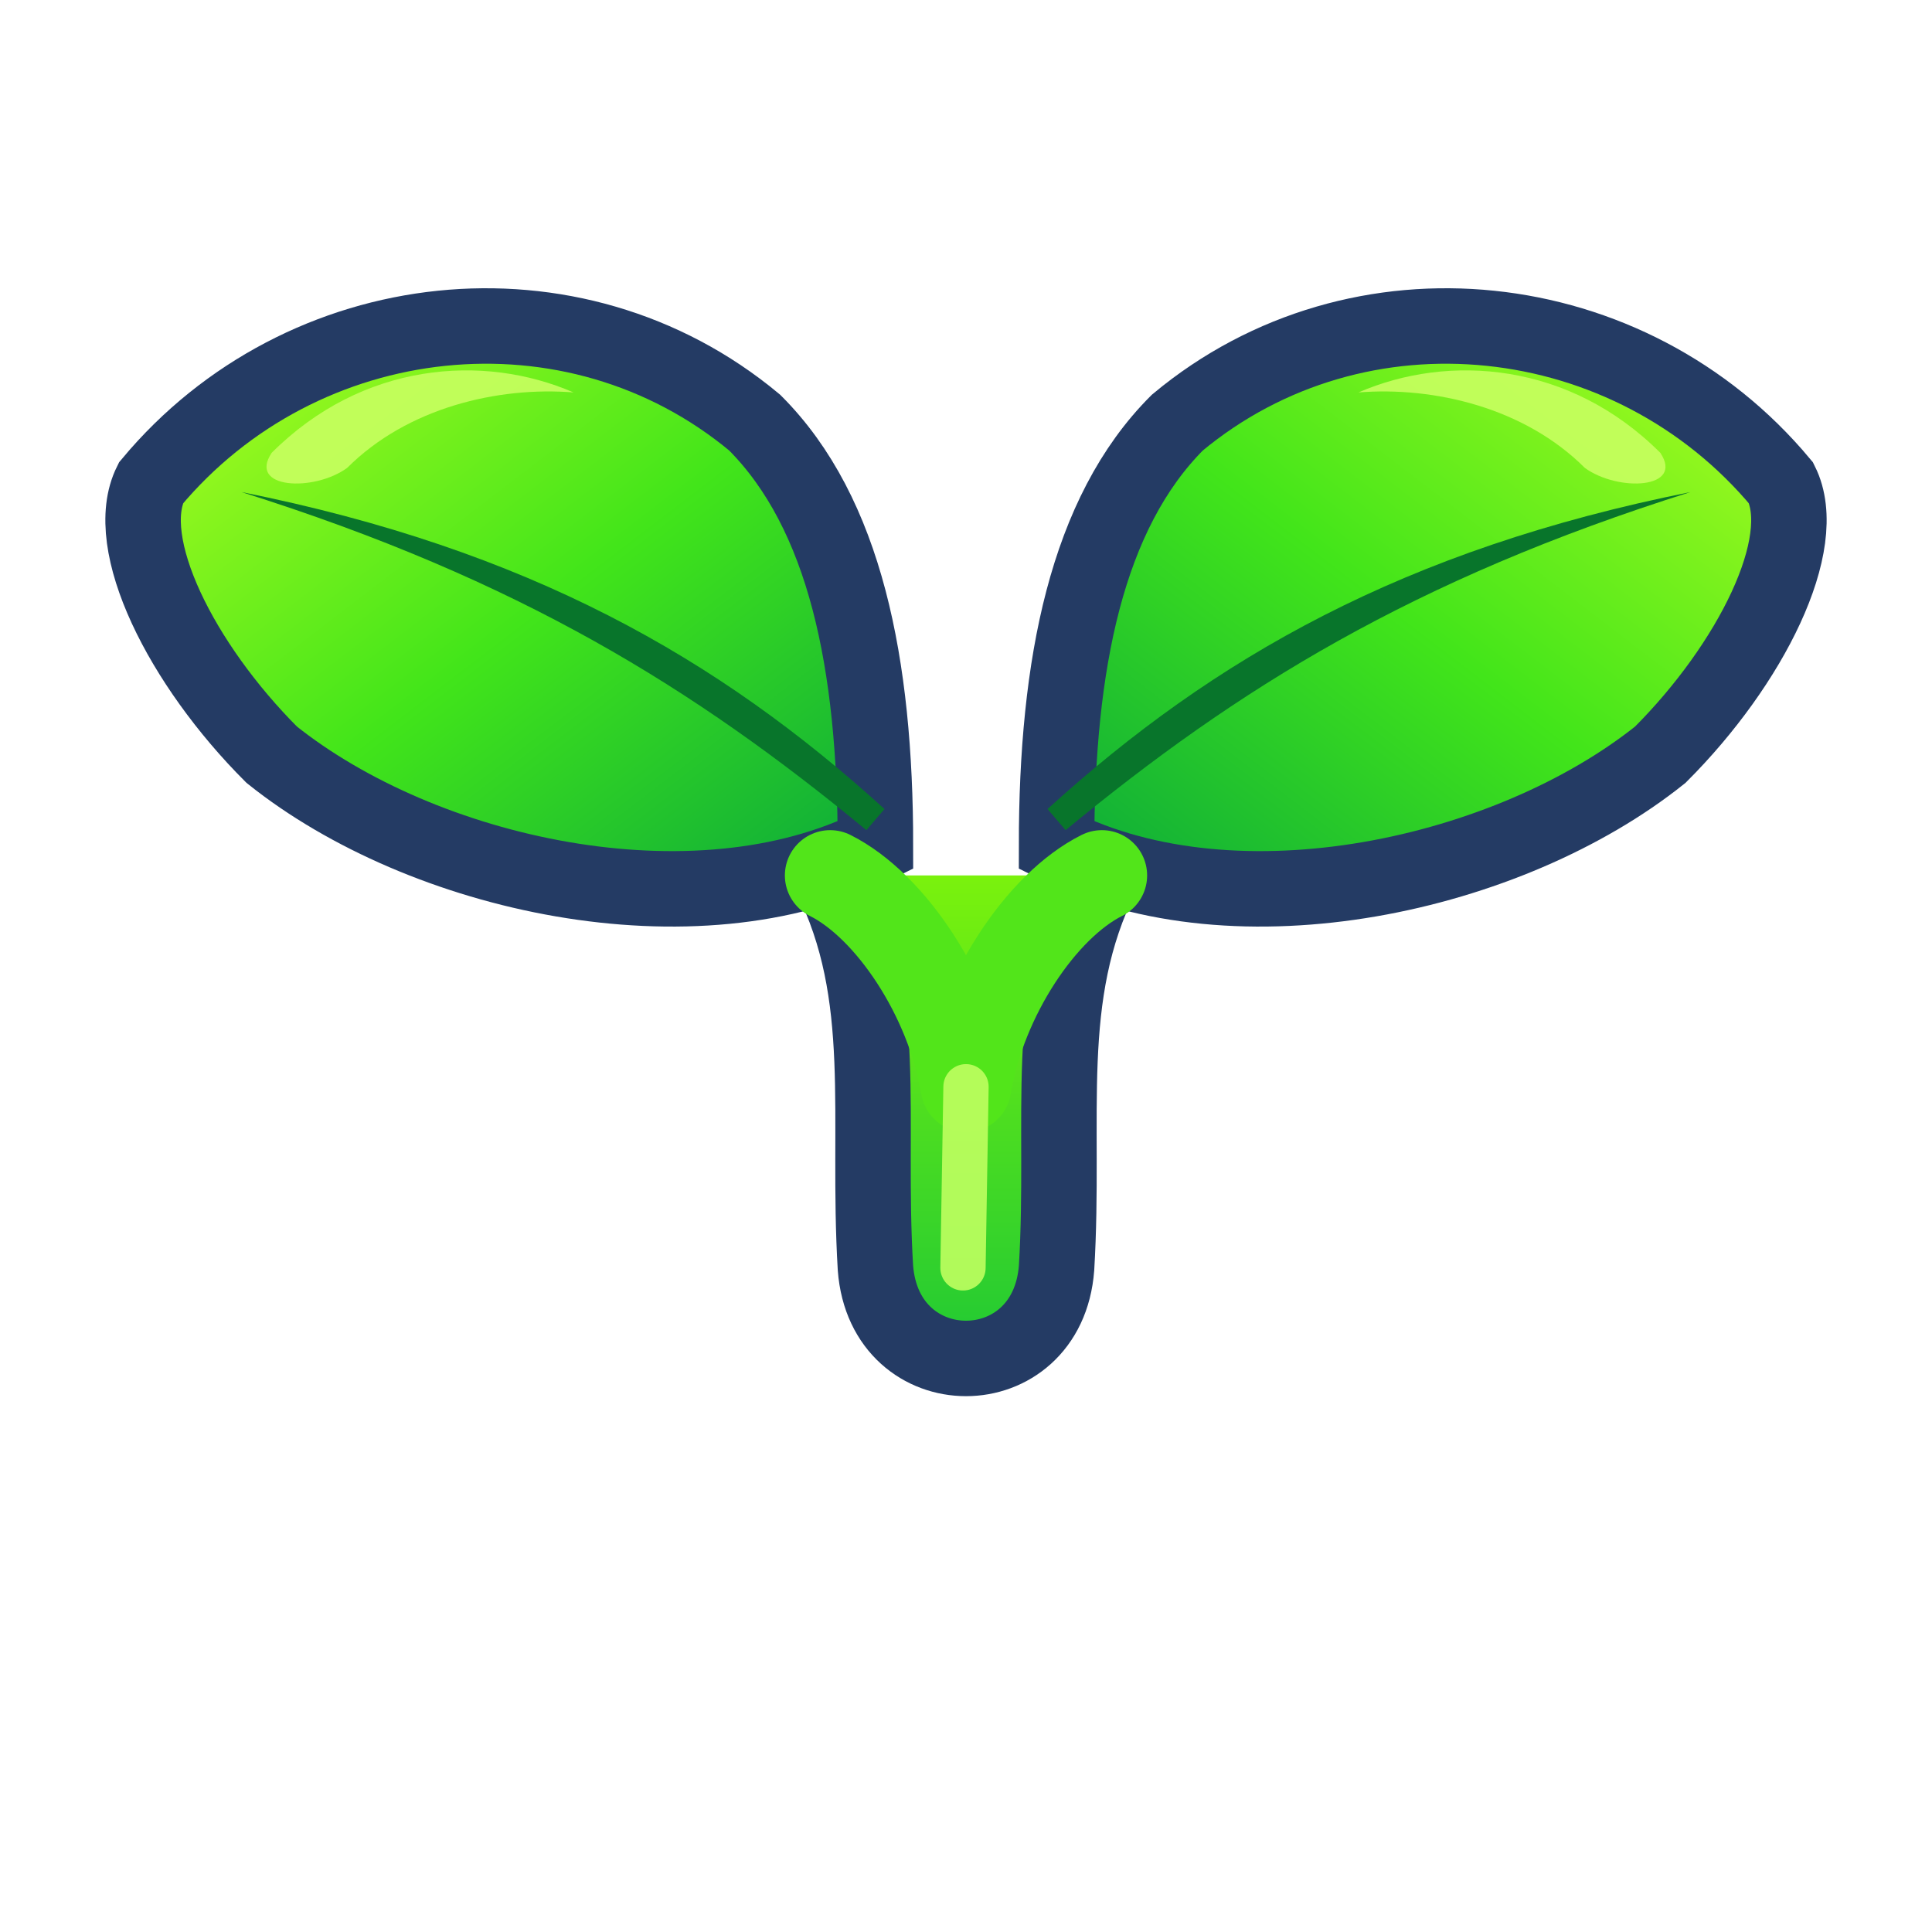
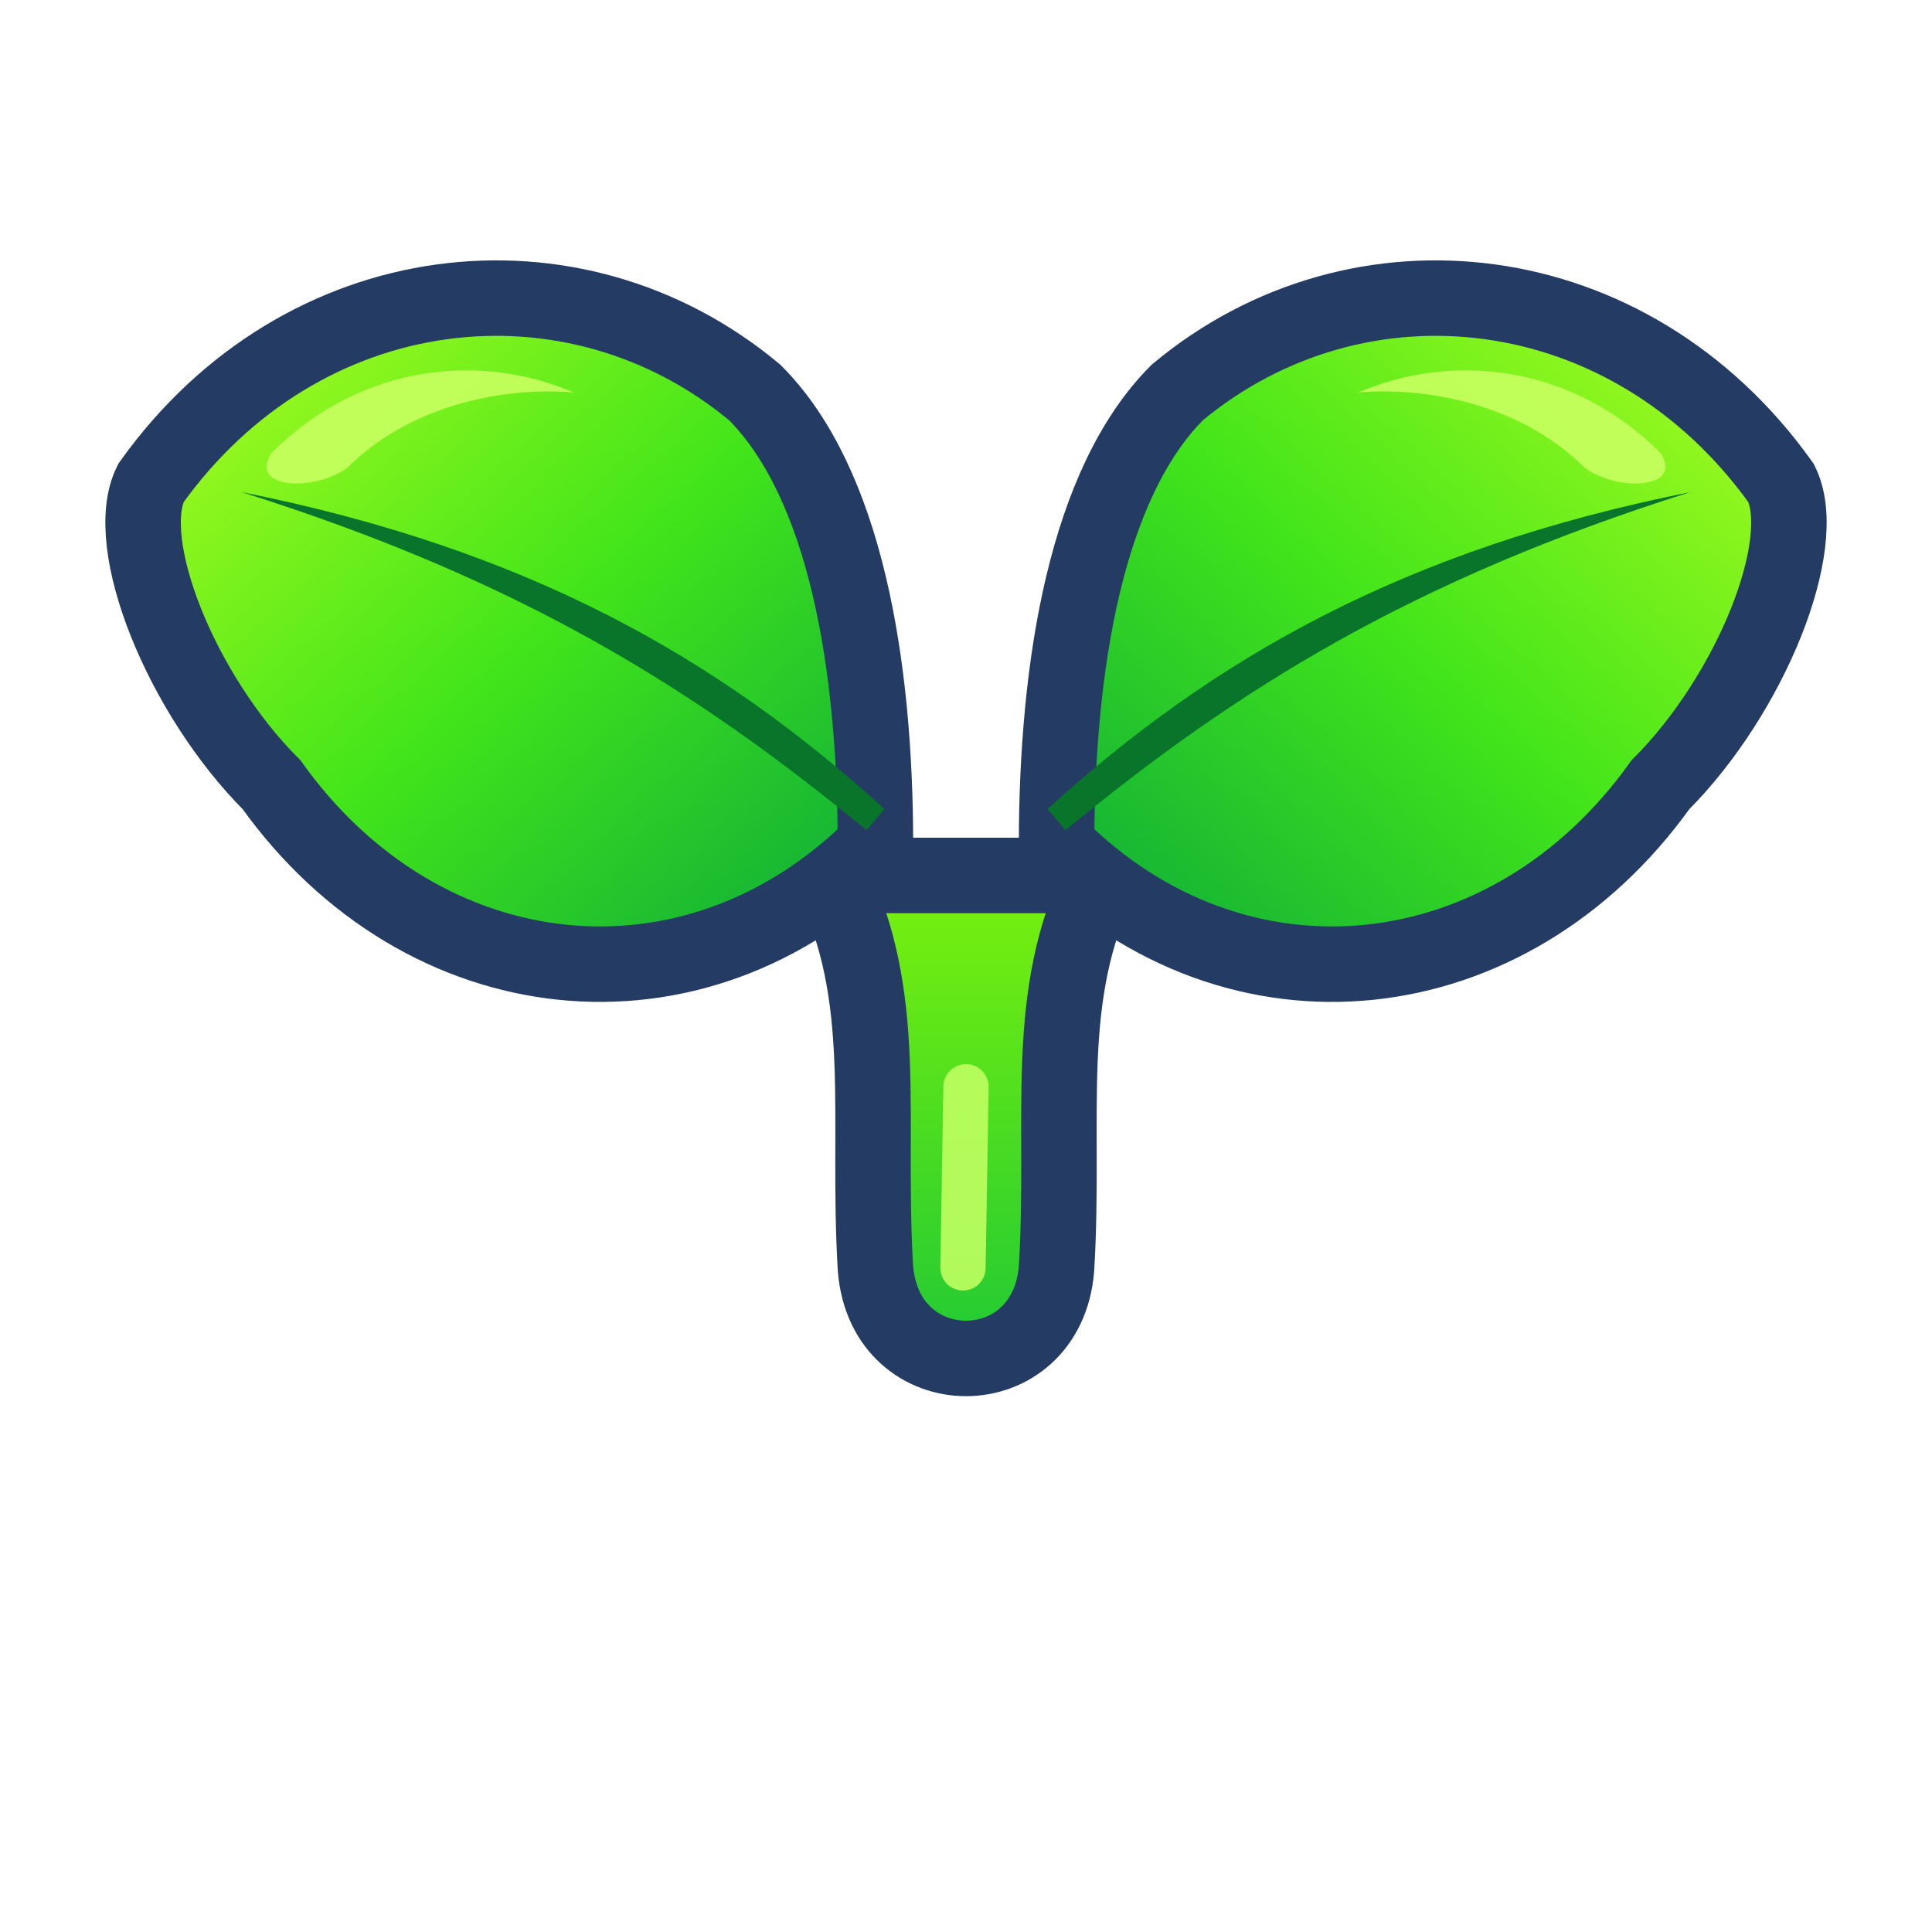
<svg xmlns="http://www.w3.org/2000/svg" viewBox="0 0 64 64" role="img" aria-labelledby="title">
  <defs>
    <linearGradient id="left-leaf" x1="0" y1="0" x2="1" y2="1">
      <stop offset="0" stop-color="#b7ff20" />
      <stop offset=".52" stop-color="#42e51a" />
      <stop offset="1" stop-color="#09a83c" />
    </linearGradient>
    <linearGradient id="right-leaf" x1="1" y1="0" x2="0" y2="1">
      <stop offset="0" stop-color="#b7ff20" />
      <stop offset=".52" stop-color="#42e51a" />
      <stop offset="1" stop-color="#09a83c" />
    </linearGradient>
    <linearGradient id="stem" x1="0" y1="0" x2="0" y2="1">
      <stop stop-color="#7af20d" />
      <stop offset="1" stop-color="#20c934" />
    </linearGradient>
  </defs>
  <g>
-     <path d="M5 16C10 10 19 9 25 14C28 17 29 22 29 28C23 31 14 29 9 25C6 22 4 18 5 16Z" fill="url(#left-leaf)" stroke="#243b64" stroke-width="2.5" stroke-linejoin="miter" stroke-miterlimit="2.5" />
-     <path d="M59 16C54 10 45 9 39 14C36 17 35 22 35 28C41 31 50 29 55 25C58 22 60 18 59 16Z" fill="url(#right-leaf)" stroke="#243b64" stroke-width="2.5" stroke-linejoin="miter" stroke-miterlimit="2.5" />
-     <path d="M27.5 29C29.5 33 28.7 37 29 42C29.3 46 34.7 46 35 42C35.3 37 34.5 33 36.5 29Z" fill="url(#stem)" />
-     <path d="M27.5 29C29.5 33 28.7 37 29 42C29.3 46 34.7 46 35 42C35.3 37 34.5 33 36.5 29" fill="none" stroke="#243b64" stroke-width="2.5" stroke-linecap="round" stroke-linejoin="round" />
-     <path d="M32 36C31.5 33 29.5 30 27.5 29M32 36C32.5 33 34.5 30 36.5 29" fill="none" stroke="#52e51a" stroke-width="3" stroke-linecap="round" stroke-linejoin="round" />
+     <path d="M27.5 29C29.5 33 28.7 37 29 42C29.3 46 34.7 46 35 42C35.3 37 34.5 33 36.5 29Z" fill="url(#stem)" stroke="#243b64" stroke-width="2.5" stroke-linecap="round" stroke-linejoin="round" />
+     <path d="M5 16C10 9 19 8 25 13C28 16 29 22 29 28C23 34 14 33 9 26C6 23 4 18 5 16Z" fill="url(#left-leaf)" stroke="#243b64" stroke-width="2.5" stroke-linejoin="miter" stroke-miterlimit="2.5" />
+     <path d="M59 16C54 9 45 8 39 13C36 16 35 22 35 28C41 34 50 33 55 26C58 23 60 18 59 16Z" fill="url(#right-leaf)" stroke="#243b64" stroke-width="2.5" stroke-linejoin="miter" stroke-miterlimit="2.5" />
    <path d="M28.7 27.5C23 22.8 17.2 19.2 8 16.3C17.5 18.2 23.8 21.8 29.3 26.8Z" fill="#08752b" />
    <path d="M35.3 27.5C41 22.8 46.8 19.2 56 16.3C46.5 18.2 40.2 21.8 34.7 26.8Z" fill="#08752b" />
    <path d="M9 15C12 12 16 11.7 19 13C16.5 12.8 13.5 13.5 11.5 15.5C10.4 16.3 8.2 16.2 9 15Z" fill="#c8ff5f" opacity=".9" />
    <path d="M55 15C52 12 48 11.7 45 13C47.5 12.8 50.5 13.5 52.5 15.5C53.6 16.3 55.8 16.2 55 15Z" fill="#c8ff5f" opacity=".9" />
    <path d="M32 36L31.9 42" fill="none" stroke="#bfff5f" stroke-width="1.5" stroke-linecap="round" opacity=".9" />
  </g>
</svg>
